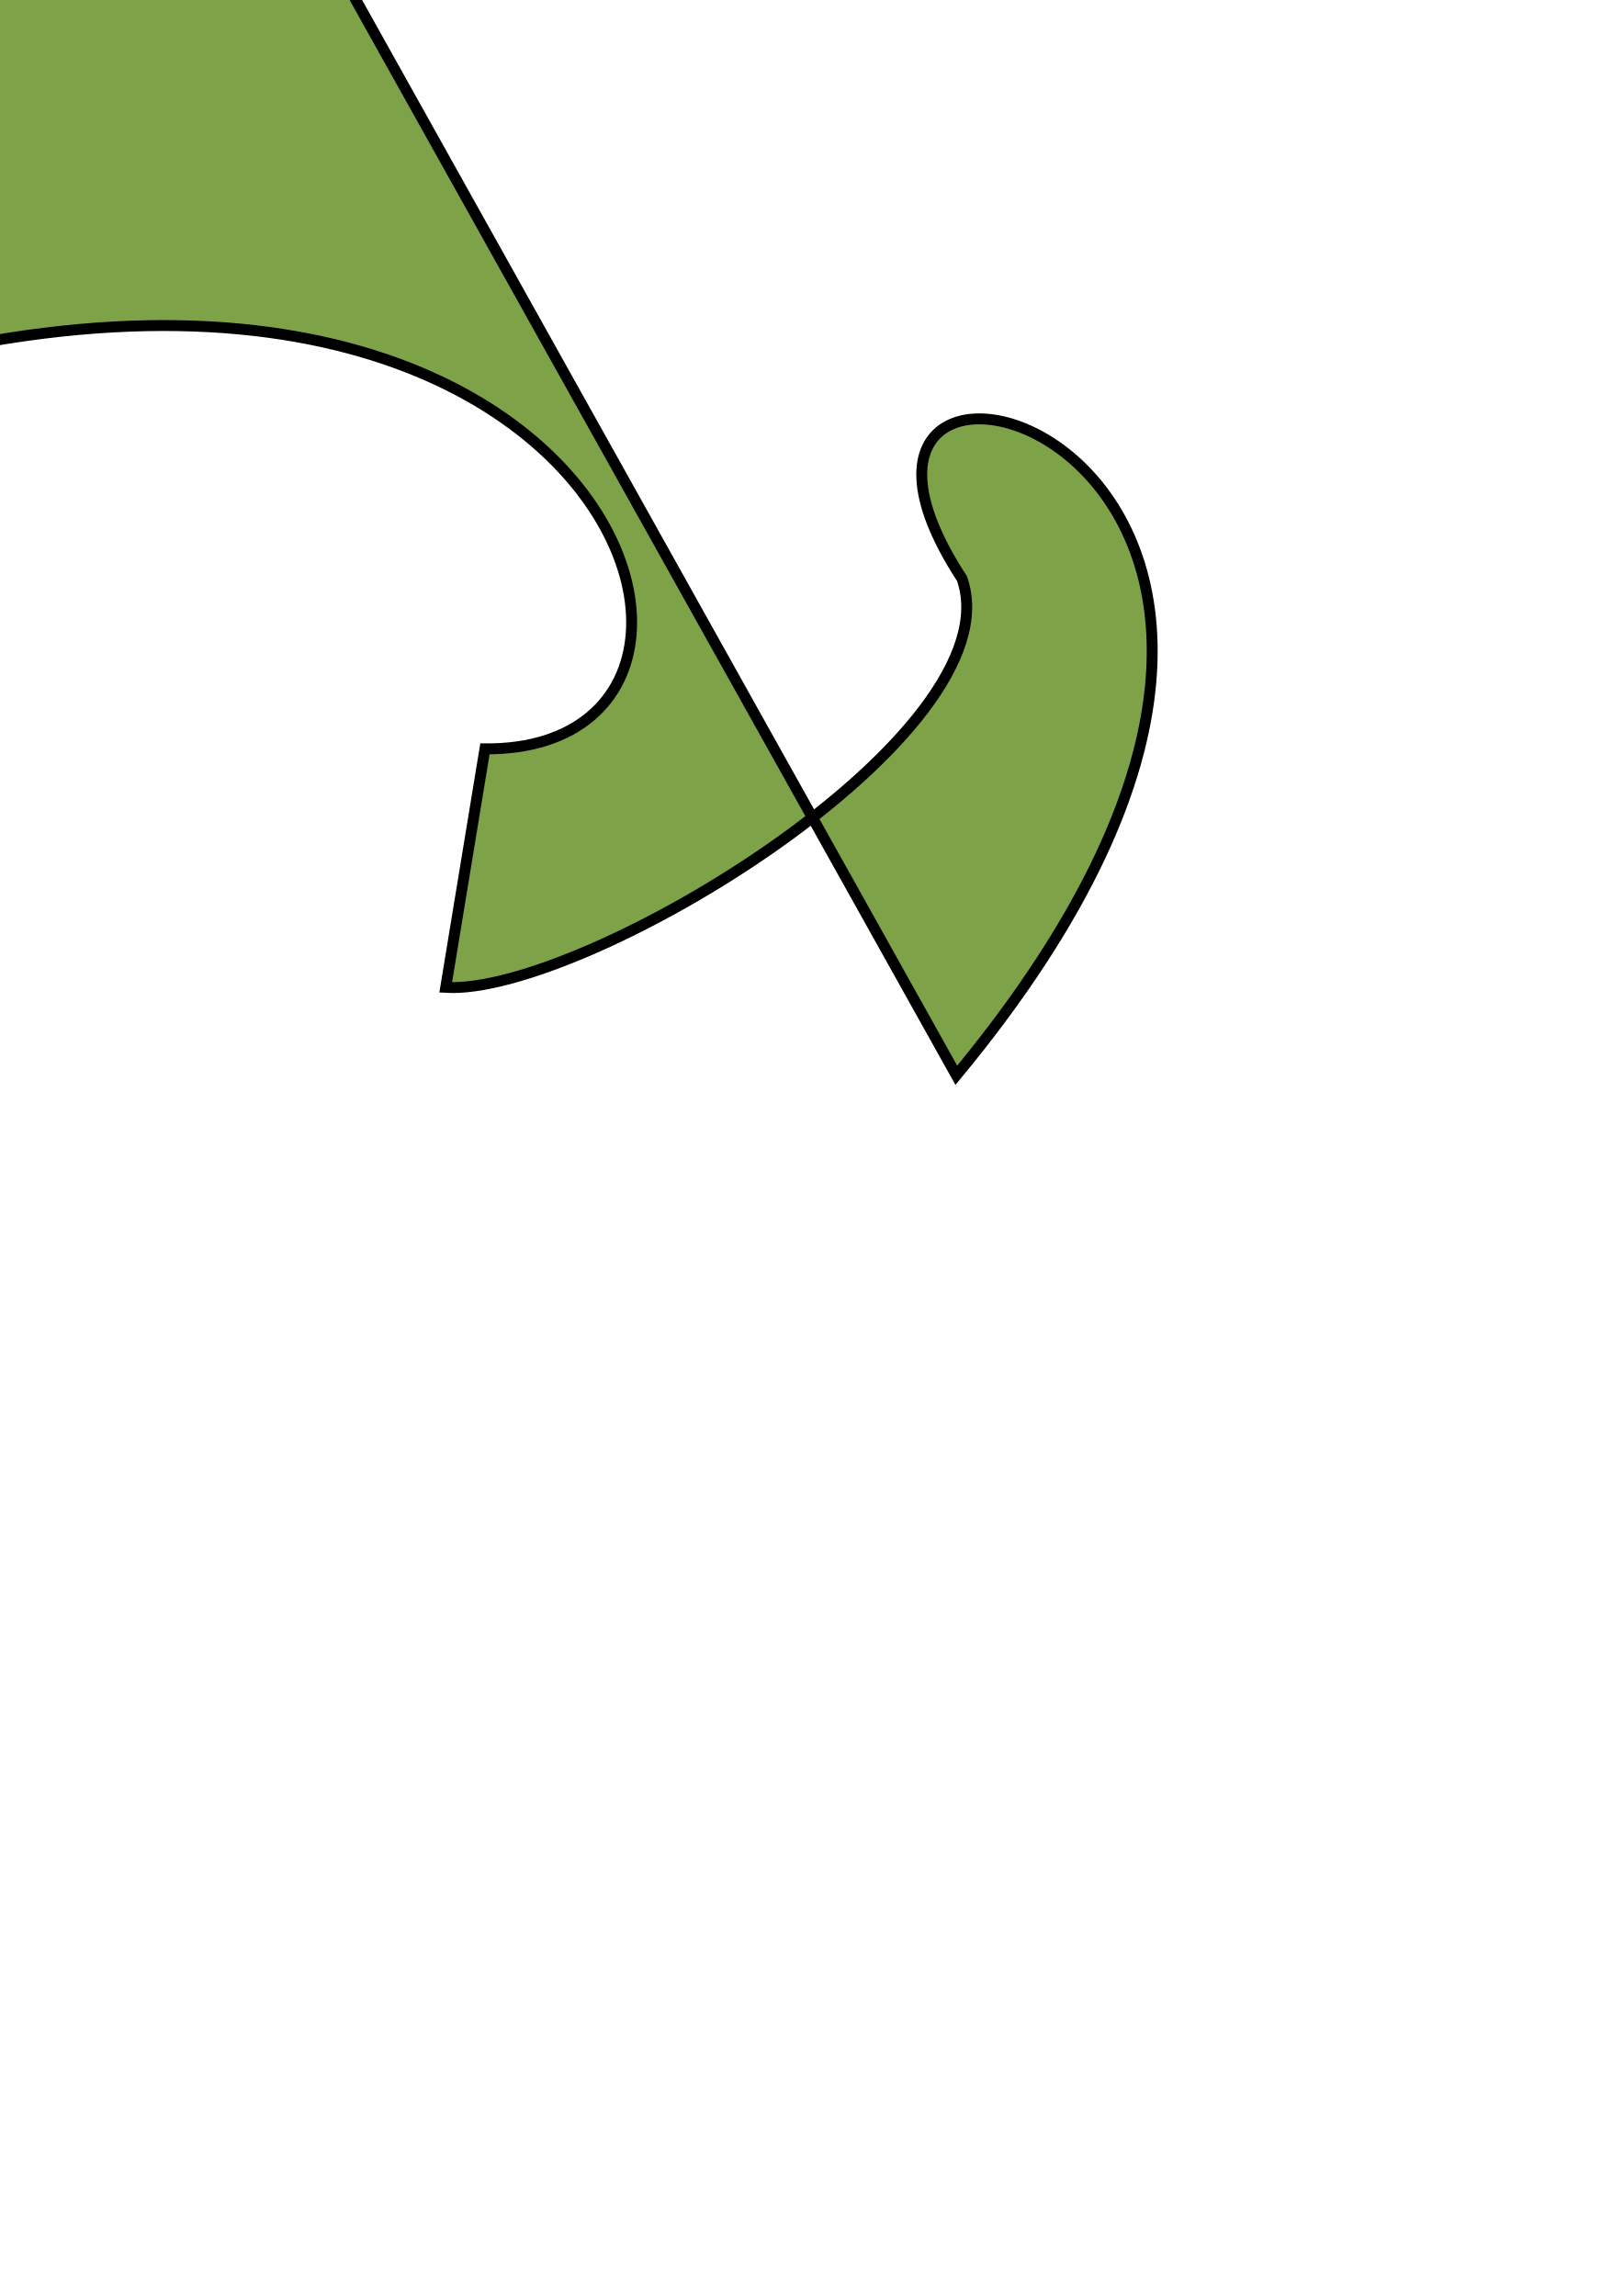
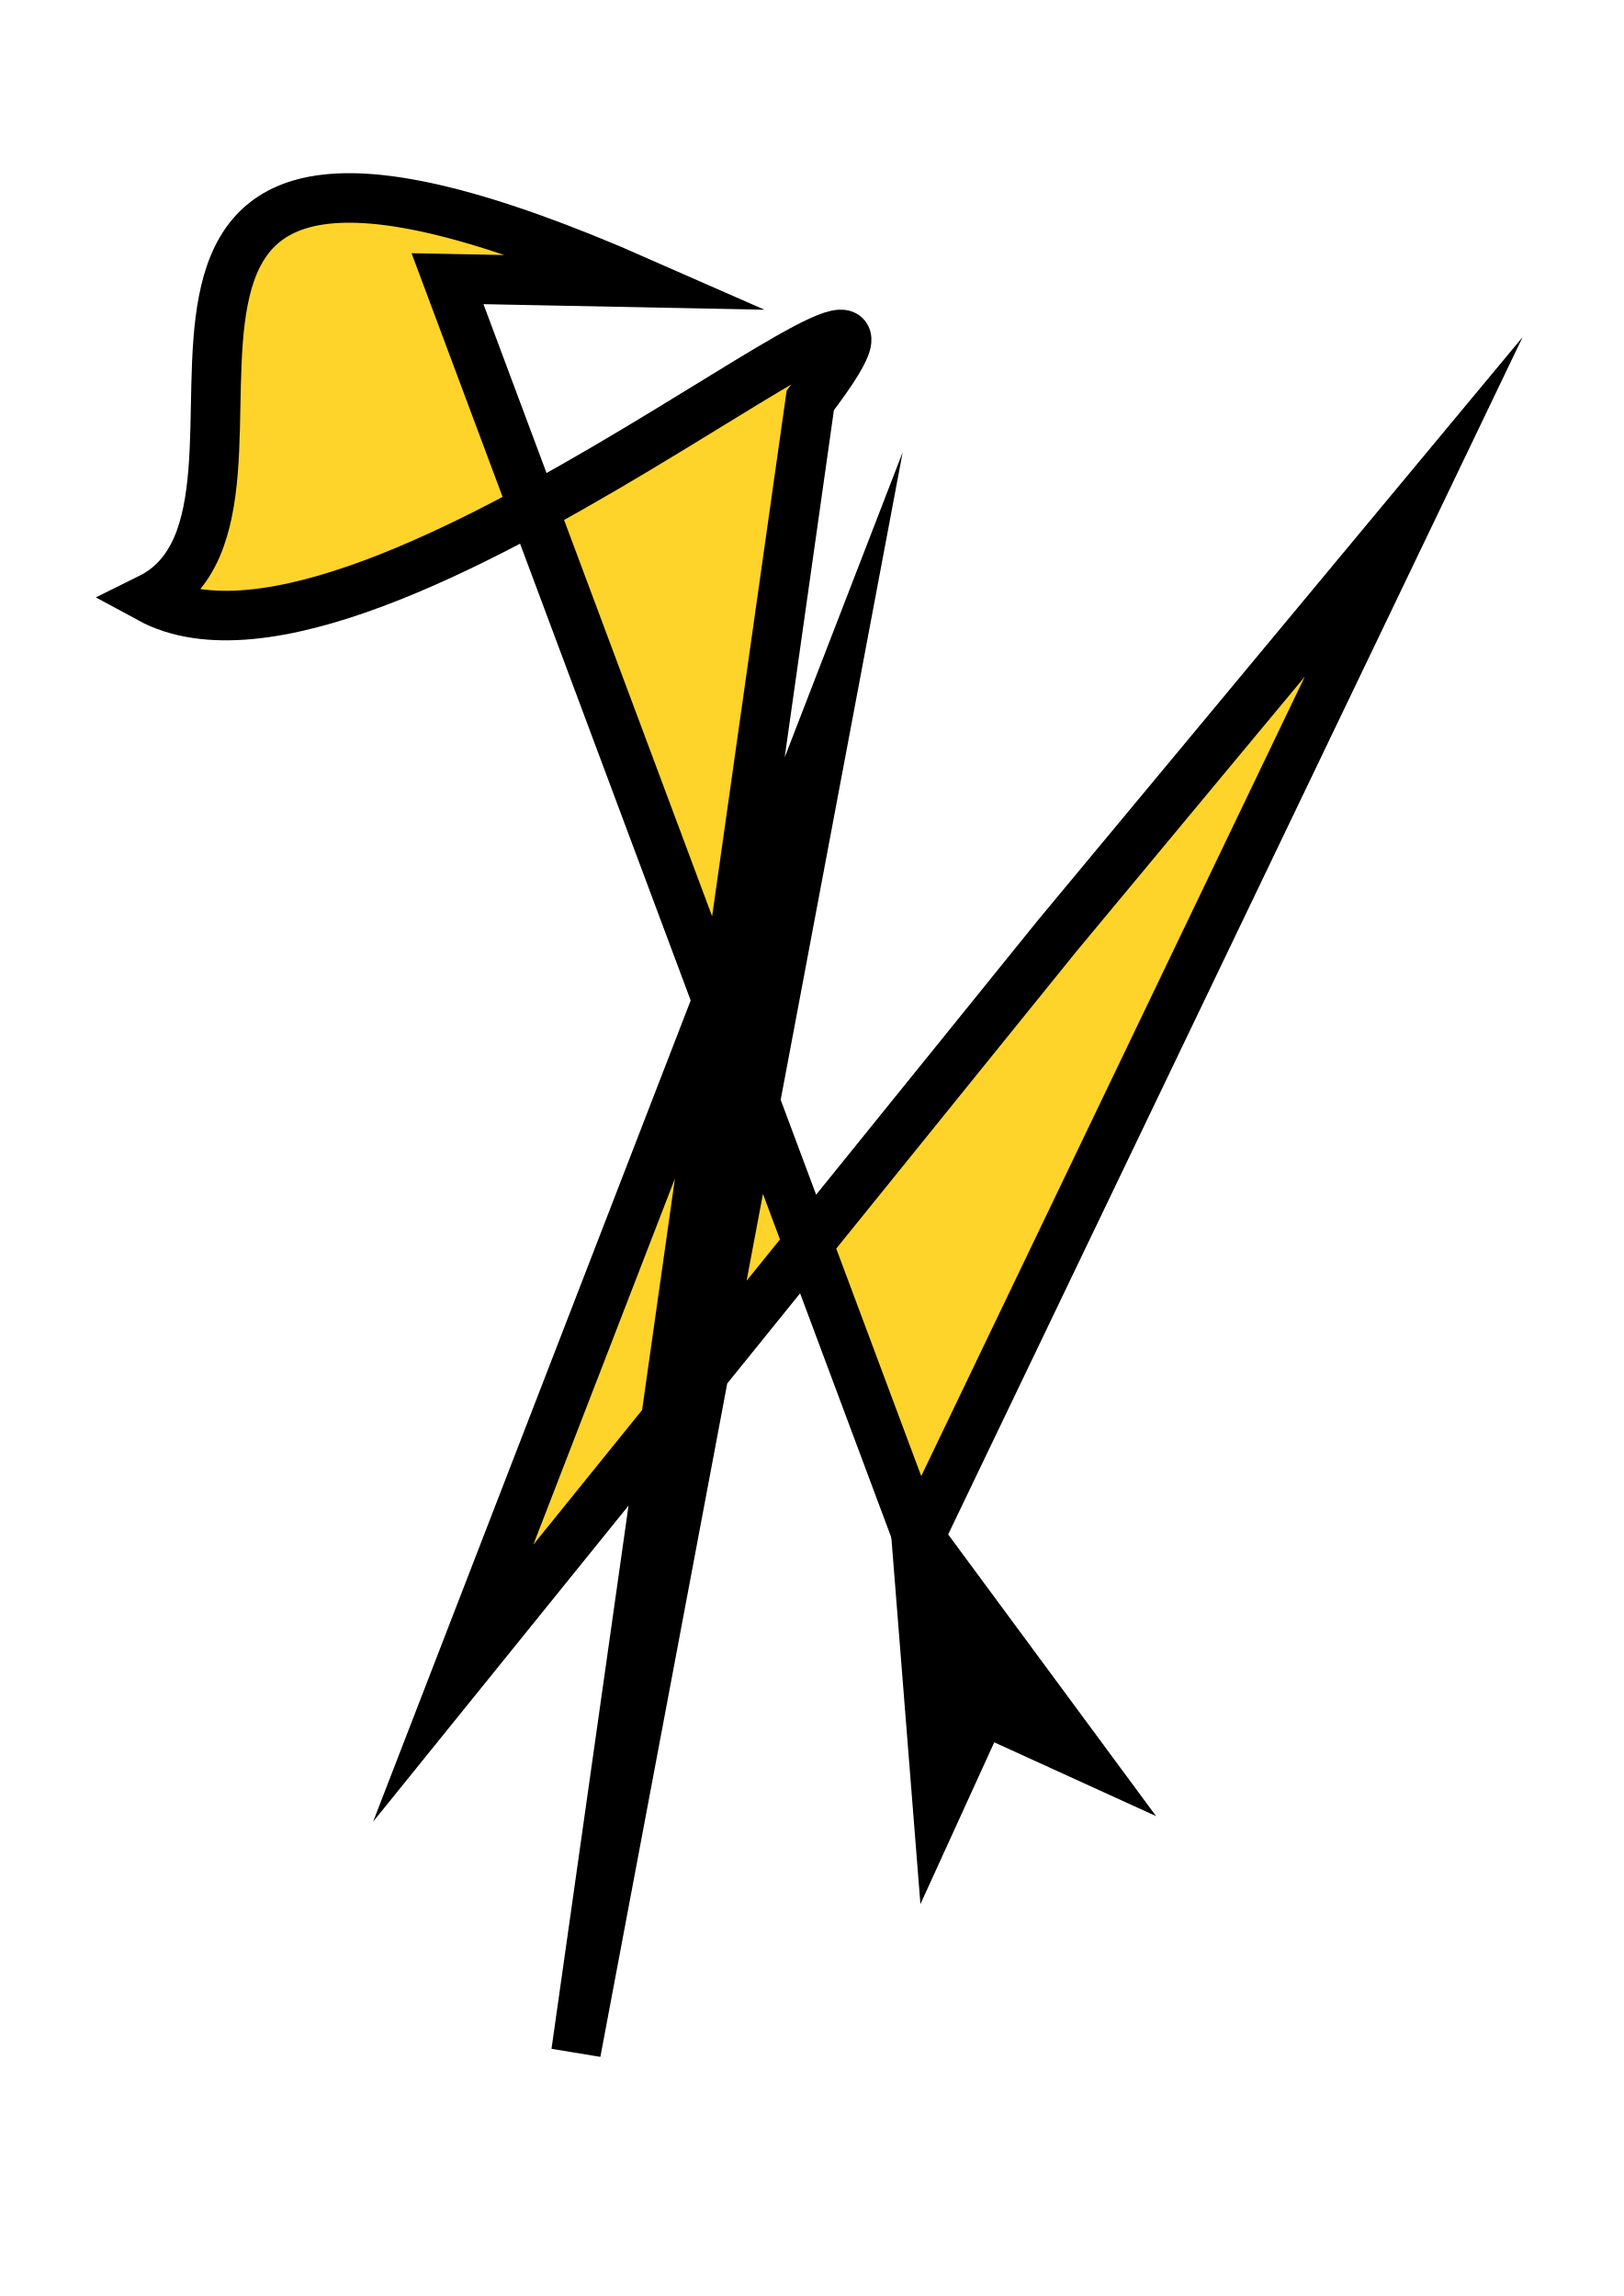
- <svg xmlns="http://www.w3.org/2000/svg" height="1052.362" width="744.094" version="1.1" id="svg2">
-   <defs id="defs4" />
+ <svg xmlns="http://www.w3.org/2000/svg" height="1052.362" width="744.094" version="1.1" id="svg2984">
+   <defs id="defs2986">
+     <marker refY="0" refX="0" style="overflow:visible" orient="auto" id="Arrow1Mend">
+       <path style="fill-rule:evenodd;stroke:#000000;stroke-width:1pt" transform="matrix(-0.4,0,0,-0.4,-4,0)" id="path3794" d="M 0,0 5,-5 -12.5,0 5,5 0,0 z" />
+     </marker>
+     <marker refY="0" refX="0" style="overflow:visible" orient="auto" id="Arrow2Lend">
+       <path style="fill-rule:evenodd;stroke-width:0.625;stroke-linejoin:round" transform="matrix(-1.1,0,0,-1.1,-1.1,0)" id="path3806" d="M 8.719,4.034 -2.207,0.016 8.719,-4.002 c -1.745,2.372 -1.735,5.617 -6e-7,8.035 z" />
+     </marker>
+   </defs>
  <g id="layer1">
-     <path style="fill:#7da248;fill-opacity:1;stroke:#000000;stroke-width:5;stroke-linecap:butt;stroke-linejoin:miter;stroke-miterlimit:4;stroke-opacity:1;stroke-dasharray:none" d="M 222.234,343.235 C 390.453,344.624 248.197,-25.889 -263.523,253.533 L 57.942,-340.282 -96.703,-465.279 438.257,492.859 c 243.194,-293.772 -95.741,-378.199 2.578,-227.696 25.08,71.491 -173.443,191.198 -236.576,187.404 z" id="path3803" />
+     <path style="fill:#ffd42a;stroke:#000000;stroke-width:22.7;stroke-linecap:butt;stroke-linejoin:miter;stroke-miterlimit:21;stroke-opacity:1;stroke-dasharray:none;stroke-dashoffset:0;marker-start:url(#Arrow1Mend)" d="M 420.87,705.507 205.079,127.728 293.89,129.492 C 0,0 152.011,233.027 68.571,274.286 C 171.195,330.065 460,66.648 371.33,183.532 L 263.977,940.657 379.591,326.903 207.715,771.442 484.535,428.85 647.852,232.329 Z" id="path2992" />
  </g>
</svg>
